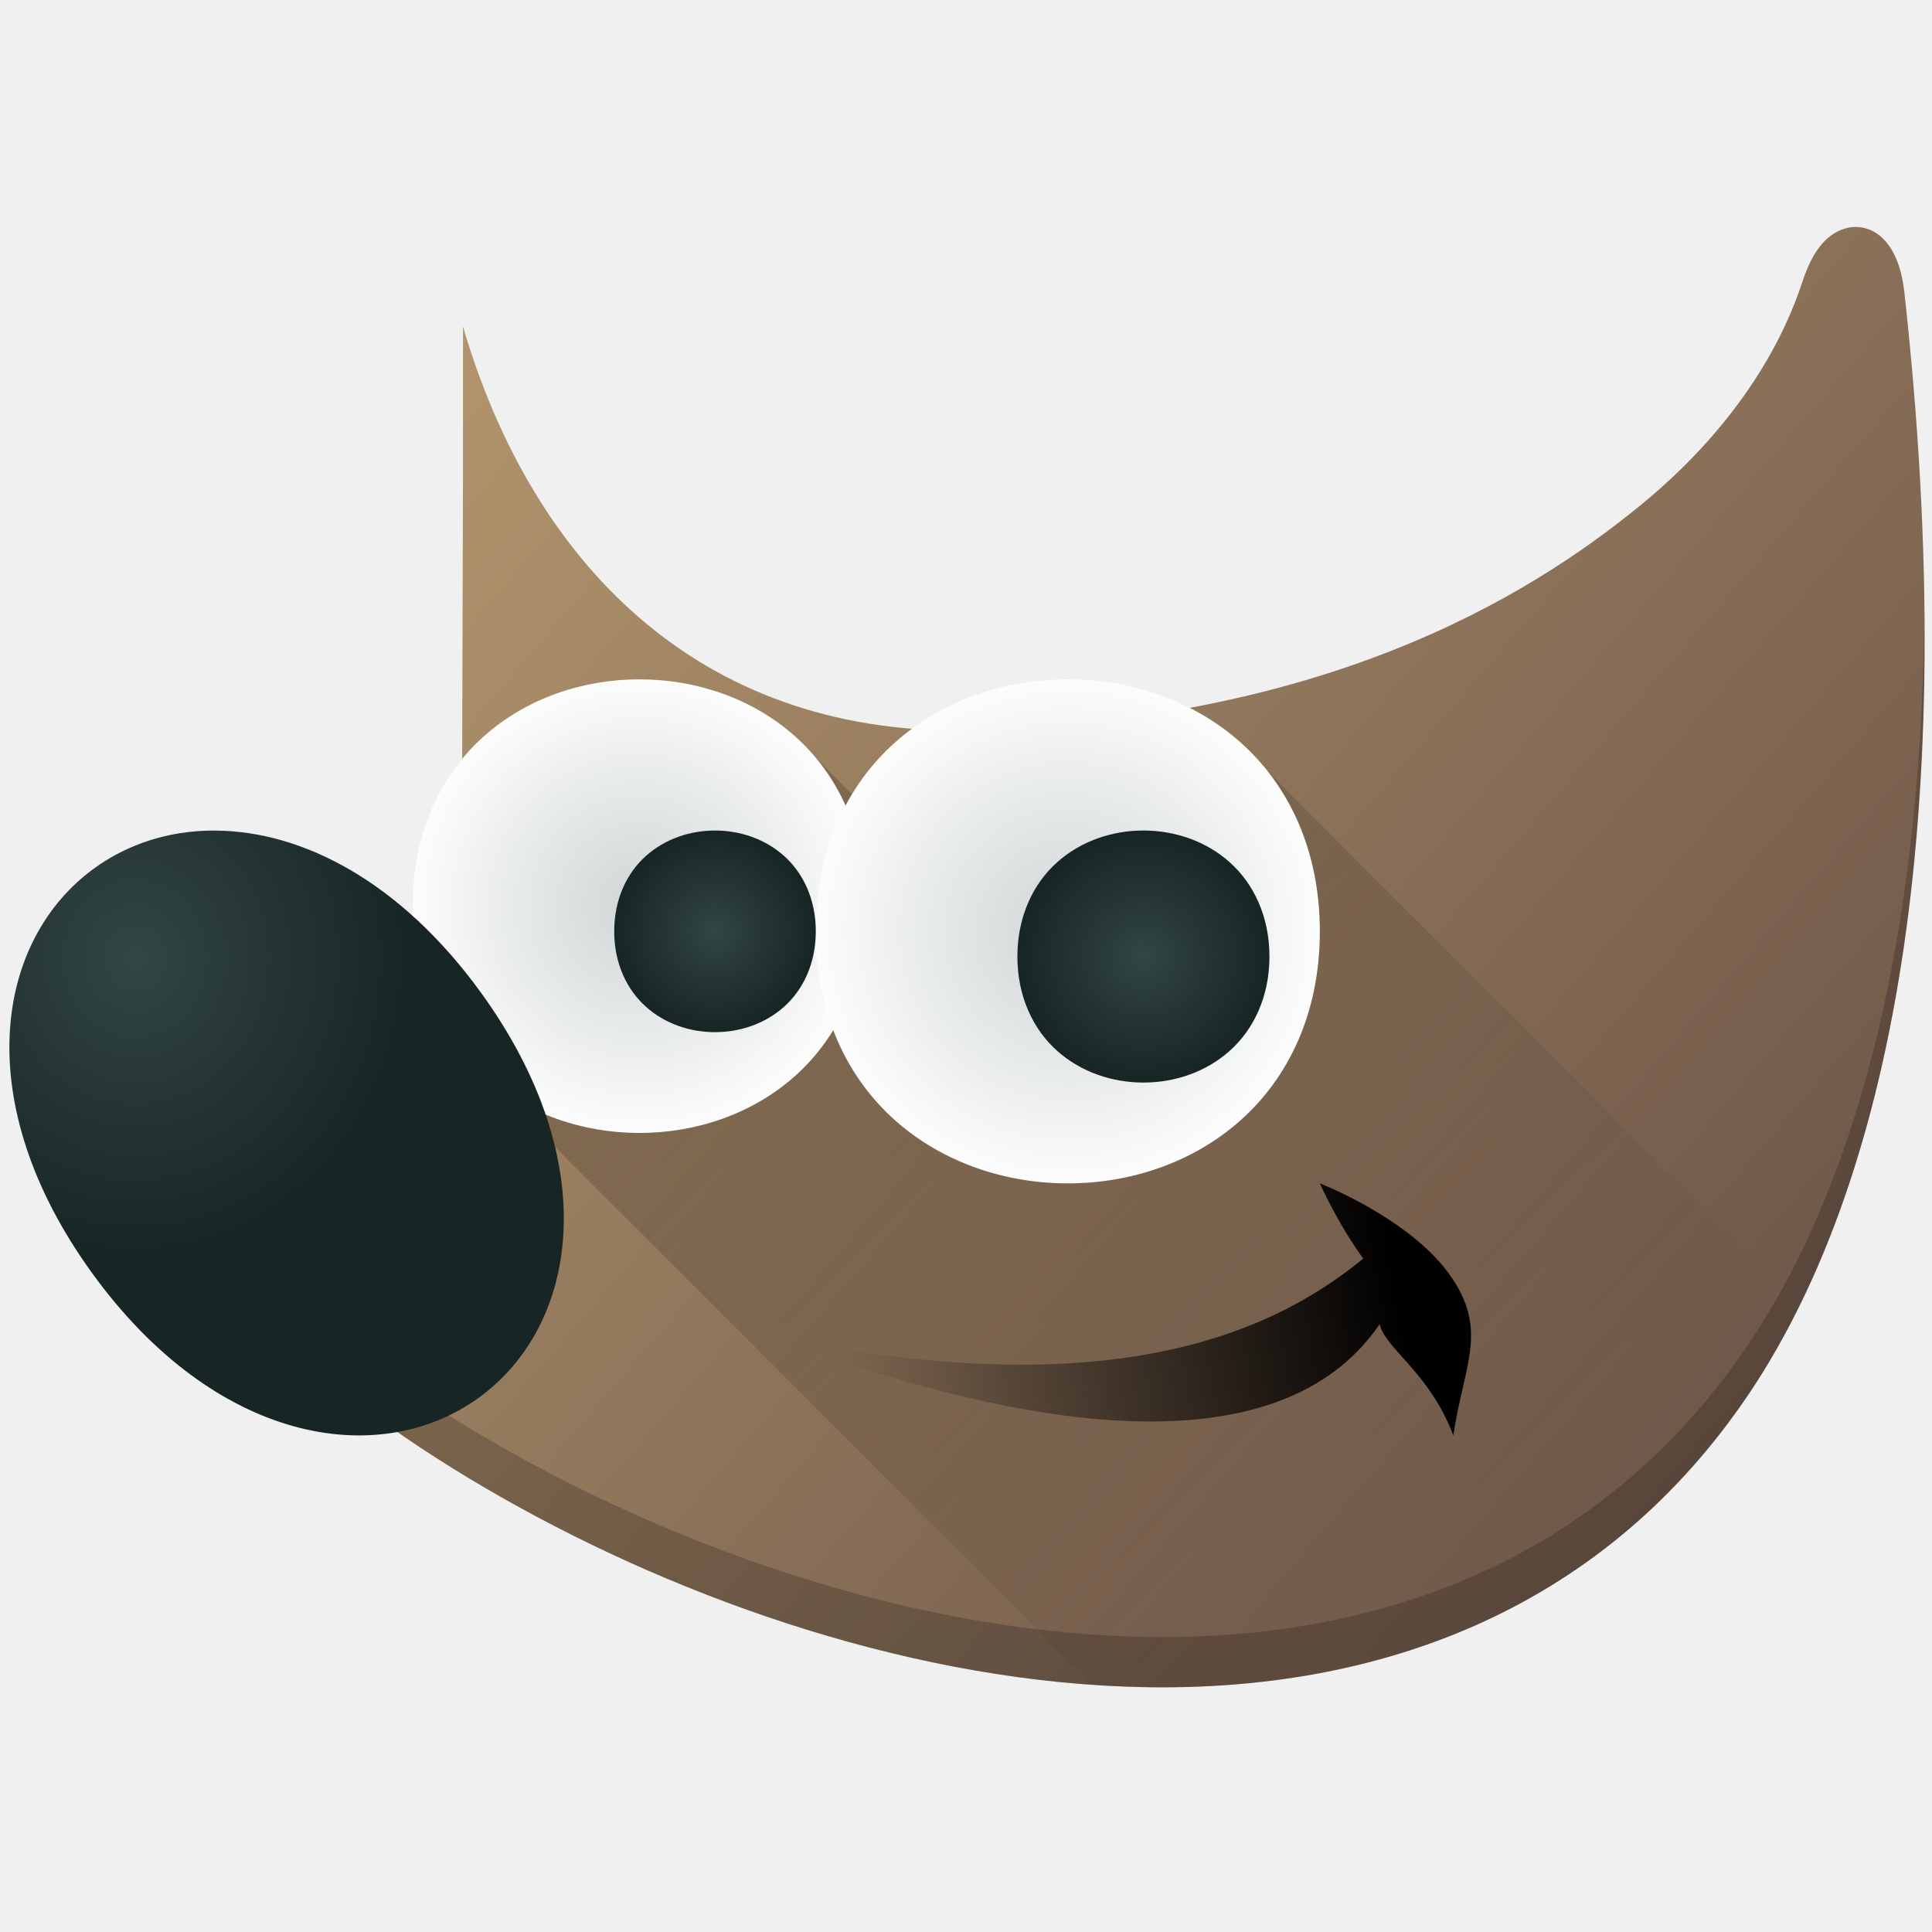
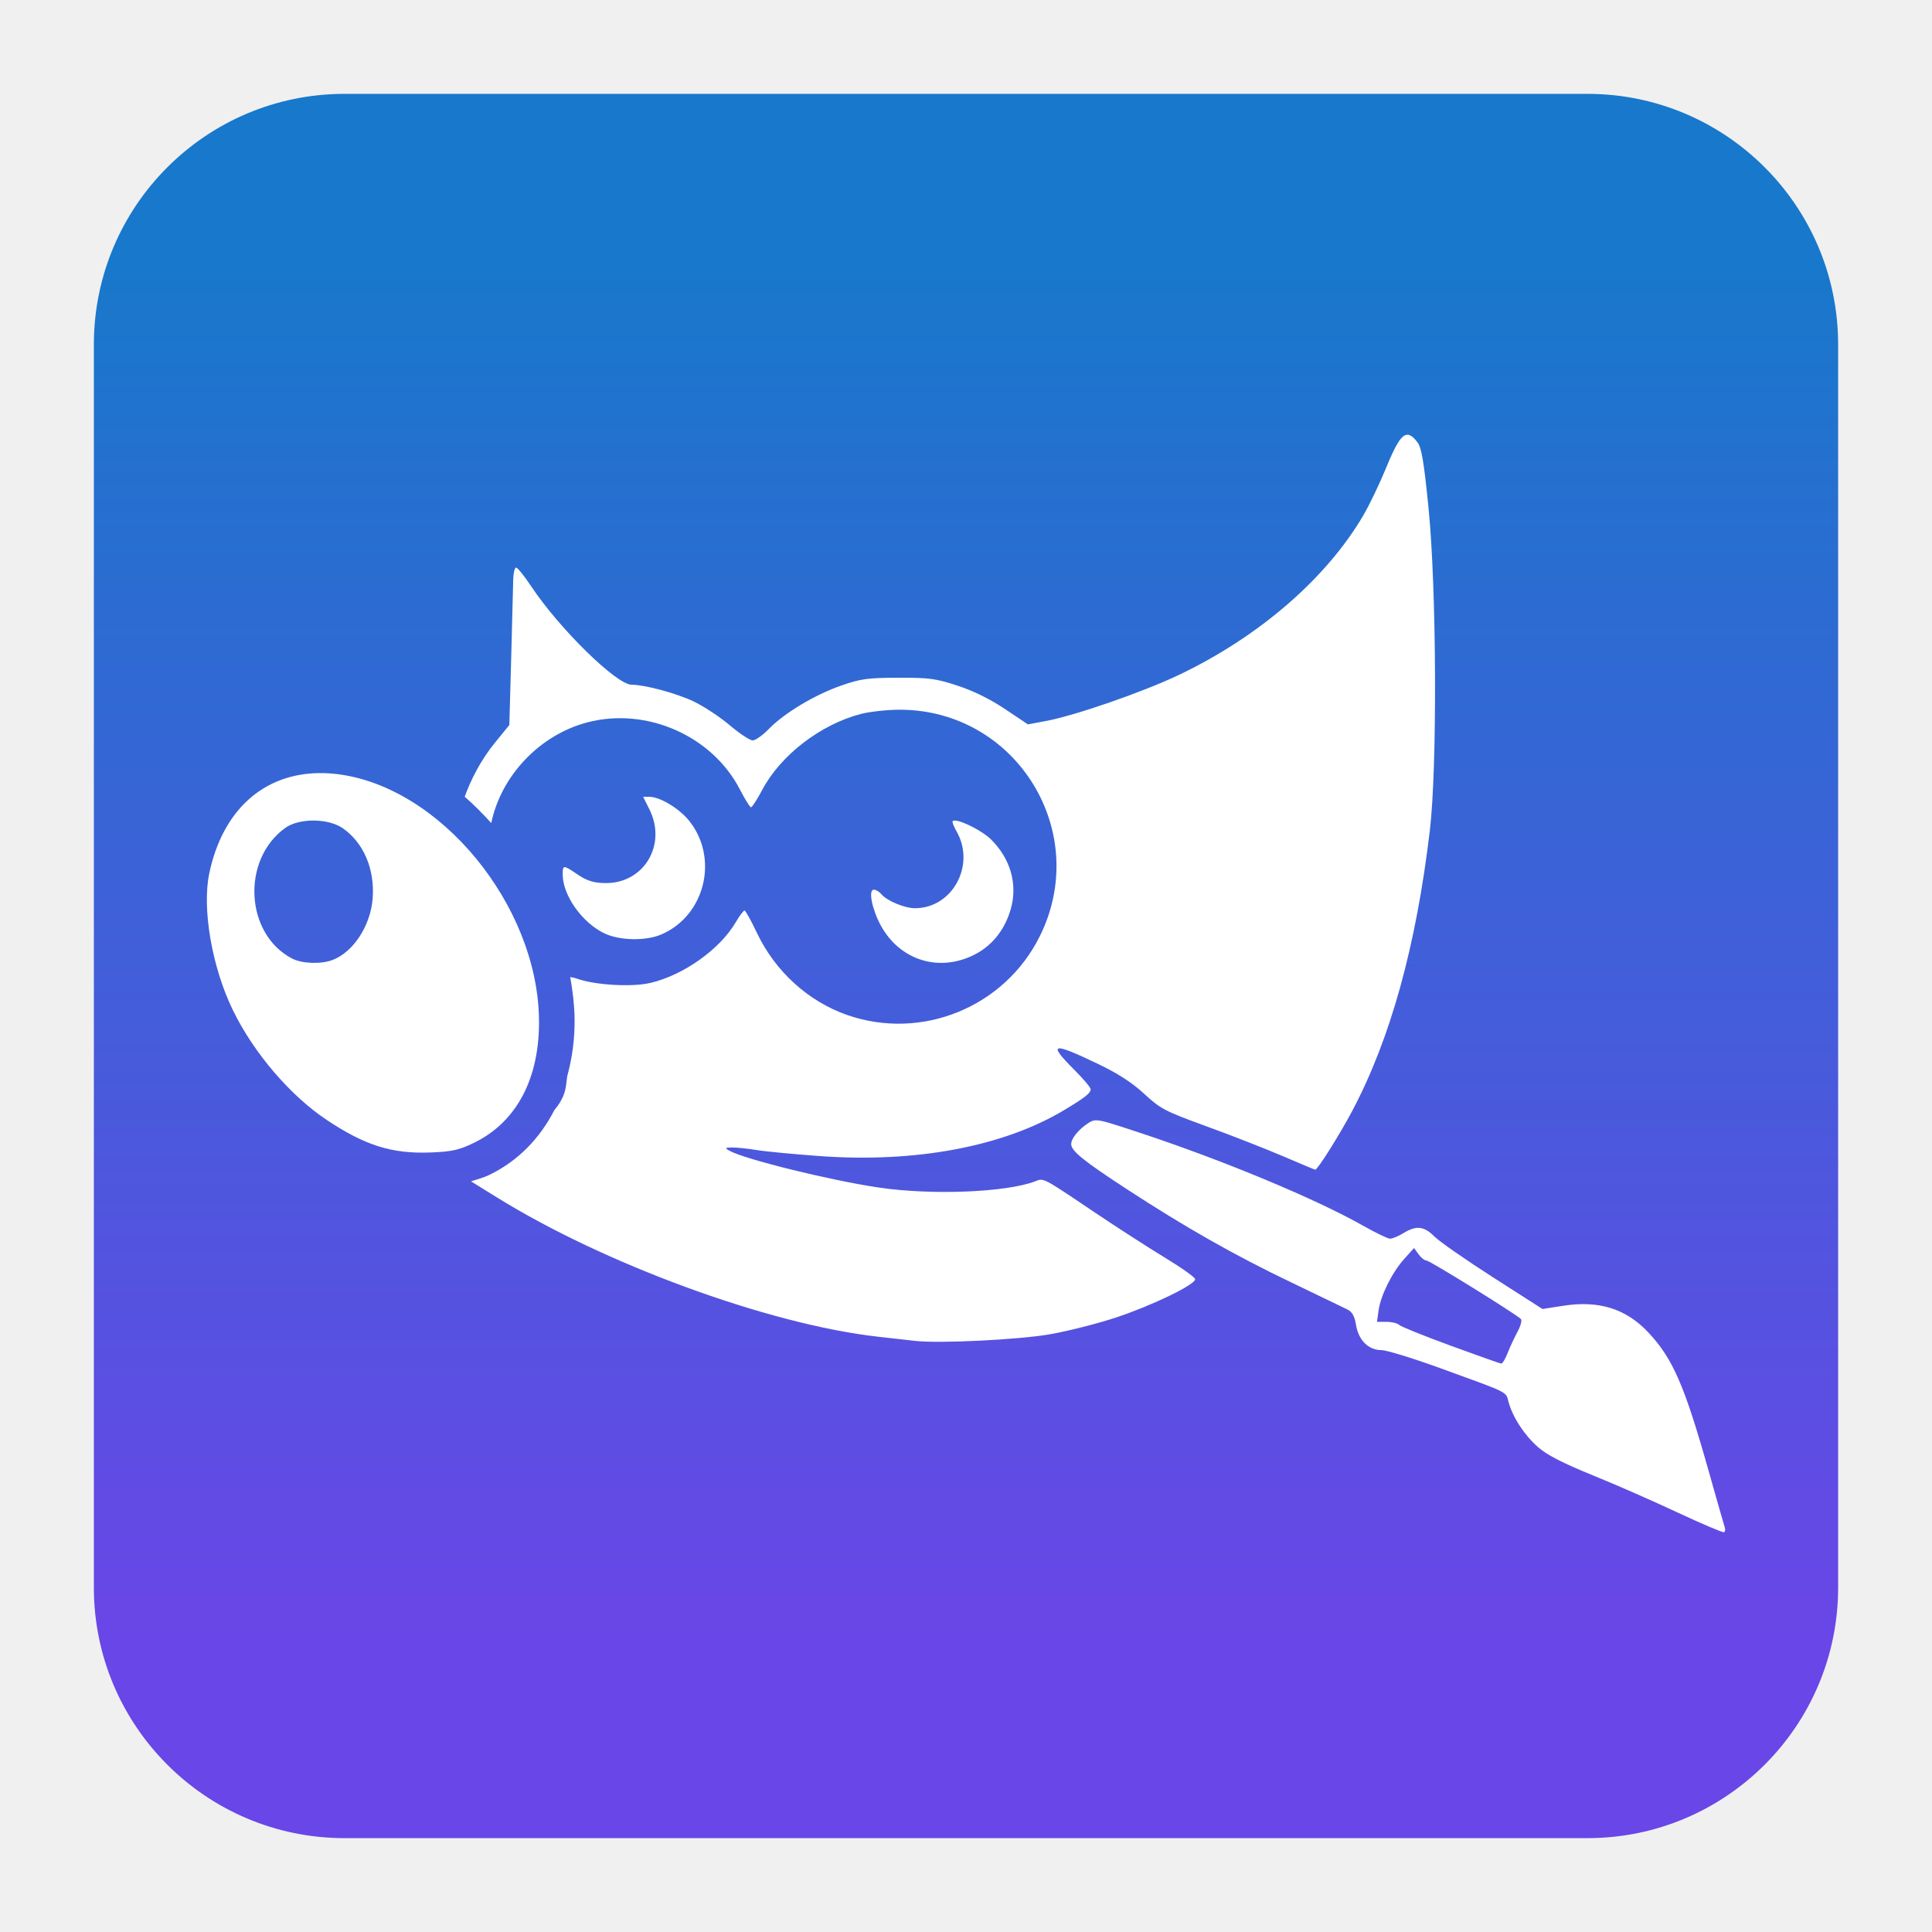
- <svg xmlns="http://www.w3.org/2000/svg" xmlns:xlink="http://www.w3.org/1999/xlink" version="1" width="48" height="48" id="svg25">
-   <defs id="defs14">
-     <linearGradient id="linearGradient4176">
-       <stop style="stop-color:#6f8181;stop-opacity:1" offset="0" id="stop1" />
-       <stop style="stop-color:#b0b8b8;stop-opacity:1" offset="1" id="stop2" />
-     </linearGradient>
-     <linearGradient id="linearGradient4215">
-       <stop offset="0" style="stop-color:#334545;stop-opacity:1" id="stop3" />
-       <stop offset="1" style="stop-color:#172525;stop-opacity:1" id="stop4" />
-     </linearGradient>
-     <linearGradient id="linearGradient4209">
-       <stop offset="0" style="stop-color:#cfd5d5;stop-opacity:1" id="stop5" />
-       <stop offset="1" style="stop-color:#fcfcfc;stop-opacity:1" id="stop6" />
-     </linearGradient>
-     <linearGradient id="linearGradient4349">
-       <stop style="stop-color:#000000;stop-opacity:1;" offset="0" id="stop7" />
-       <stop style="stop-color:#000000;stop-opacity:0;" offset="1" id="stop8" />
-     </linearGradient>
-     <linearGradient id="linearGradient4267">
-       <stop style="stop-color:#6c5548;stop-opacity:1" offset="0" id="stop9" />
-       <stop style="stop-color:#bb9d71;stop-opacity:1" offset="1" id="stop10" />
-     </linearGradient>
-     <radialGradient cx="15.415" cy="35.357" r="7.579" fx="15.415" fy="35.357" id="radialGradient6969" xlink:href="#linearGradient4215" gradientUnits="userSpaceOnUse" gradientTransform="matrix(-0.4054333,-1.317294,1.341188,-0.3781845,27.64012,104.1695)" />
-     <linearGradient id="linearGradient6951">
-       <stop style="stop-color:#ffa92d;stop-opacity:1" offset="0" id="stop11" />
-       <stop style="stop-color:#cd7223;stop-opacity:1" offset="1" id="stop12" />
-     </linearGradient>
-     <linearGradient x1="37.018" y1="19.24" x2="30.865" y2="14.64" id="linearGradient6957" xlink:href="#linearGradient6951" gradientUnits="userSpaceOnUse" gradientTransform="matrix(-0.2479805,-0.8417672,0.8417672,-0.2479805,47.68648,92.0492)" />
-     <linearGradient id="linearGradient6482">
-       <stop style="stop-color:black;stop-opacity:1" offset="0" id="stop13" />
-       <stop style="stop-color:black;stop-opacity:0" offset="1" id="stop14" />
-     </linearGradient>
-     <linearGradient x1="32.35" y1="28.083" x2="21.213" y2="30.293" id="linearGradient4351" xlink:href="#linearGradient6482" gradientUnits="userSpaceOnUse" gradientTransform="matrix(1.219479,0,0,1.301184,-4.853948,-5.511881)" />
-     <linearGradient xlink:href="#linearGradient4267" id="linearGradient4273" x1="34.712" y1="34.585" x2="5" y2="9" gradientUnits="userSpaceOnUse" gradientTransform="matrix(1.252245,0,0,1.252245,-1.019368,-4.41043)" />
-     <radialGradient xlink:href="#linearGradient4209" id="radialGradient4281" cx="22" cy="22" fx="22" fy="22" r="5" gradientUnits="userSpaceOnUse" gradientTransform="matrix(1.252245,0,0,1.252245,-1.019368,-4.41043)" />
-     <radialGradient xlink:href="#linearGradient4209" id="radialGradient4289" cx="13.5" cy="21.5" fx="13.5" fy="21.5" r="4.5" gradientUnits="userSpaceOnUse" gradientTransform="matrix(1.252245,0,0,1.252245,-1.019368,-4.41043)" />
-     <radialGradient xlink:href="#linearGradient4215" id="radialGradient4335" cx="3.496" cy="22.823" fx="3.496" fy="22.823" r="5.5" gradientTransform="matrix(1.252245,0,0,1.366086,-1.019368,-7.370285)" gradientUnits="userSpaceOnUse" />
-     <linearGradient xlink:href="#linearGradient4349" id="linearGradient4240" x1="15.263" y1="18.832" x2="31" y2="35" gradientUnits="userSpaceOnUse" gradientTransform="matrix(1.252245,0,0,1.252245,-1.019368,-4.41043)" />
-     <radialGradient xlink:href="#linearGradient4215" id="radialGradient4282" cx="23.5" cy="22.5" fx="23.5" fy="22.5" r="2.5" gradientUnits="userSpaceOnUse" gradientTransform="matrix(1.252245,0,0,1.252245,-1.019369,-4.41043)" />
-     <radialGradient xlink:href="#linearGradient4215" id="radialGradient4290" cx="14.5" cy="21.5" fx="14.5" fy="21.5" r="2.5" gradientUnits="userSpaceOnUse" gradientTransform="matrix(1.001796,0,0,1.001796,3.238264,1.600347)" />
-     <linearGradient xlink:href="#linearGradient4176" id="linearGradient4182" x1="37.34" y1="35.924" x2="38.347" y2="33.509" gradientUnits="userSpaceOnUse" gradientTransform="matrix(2.159131,0,0,2.159131,-20.30613,-10.73529)" />
-   </defs>
-   <path style="color:#000000;font-style:normal;font-variant:normal;font-weight:normal;font-stretch:normal;font-size:medium;line-height:normal;font-family:sans-serif;text-indent:0;text-align:start;text-decoration:none;text-decoration-line:none;text-decoration-style:solid;text-decoration-color:#000000;letter-spacing:normal;word-spacing:normal;text-transform:none;writing-mode:lr-tb;direction:ltr;baseline-shift:baseline;text-anchor:start;white-space:normal;clip-rule:nonzero;display:inline;overflow:visible;visibility:visible;opacity:1;isolation:auto;mix-blend-mode:normal;color-interpolation:sRGB;color-interpolation-filters:linearRGB;solid-color:#000000;solid-opacity:1;fill:url(#linearGradient4273);fill-opacity:1;fill-rule:evenodd;stroke:none;stroke-width:1.252;stroke-linecap:butt;stroke-linejoin:miter;stroke-miterlimit:10;stroke-dasharray:none;stroke-dashoffset:0;stroke-opacity:1;marker:none;color-rendering:auto;image-rendering:auto;shape-rendering:auto;text-rendering:auto;enable-background:accumulate" d="m 46.238,5.649 c -0.394,-0.06 -0.748,0.154 -0.961,0.399 -0.213,0.244 -0.36,0.547 -0.489,0.929 -0.222,0.661 -1.039,3.113 -3.983,5.537 -2.944,2.424 -8.021,5.418 -16.82,5.637 -6.686,0.076 -10.779,-4.226 -12.482,-10.039 v 3.438 l -0.027,9.656 0.054,0.127 c 0,0 0.479,1.028 -0.027,2.414 -0.507,1.386 -2.504,3.189 -6.968,4.483 l -0.546,0.157 0.104,0.555 c 0.248,1.345 1.235,2.723 2.691,4.133 1.457,1.411 3.408,2.838 5.679,4.128 4.543,2.581 10.362,4.62 16.016,4.715 5.654,0.095 11.185,-1.814 14.845,-7.103 3.66,-5.289 5.445,-14.465 3.983,-27.61 l -0.003,-0.005 v -0.005 C 47.259,6.836 47.176,6.528 47.028,6.258 46.881,5.988 46.632,5.709 46.238,5.649 Z" id="path14" />
-   <path style="opacity:0.2;fill:url(#linearGradient4240);fill-opacity:1;stroke:none;stroke-width:2.505;stroke-linecap:round;stroke-linejoin:round;stroke-miterlimit:4;stroke-dasharray:none;stroke-opacity:1" d="m 19.562,18.128 -8.071,8.071 15.643,15.643 c 0.449,0.031 0.898,0.071 1.345,0.078 5.654,0.095 11.186,-1.814 14.846,-7.103 0.505,-0.73 0.971,-1.543 1.401,-2.421 L 30.707,18.377 25.258,23.824 Z" id="path15" />
-   <path style="color:#000000;display:inline;overflow:visible;visibility:visible;fill:url(#linearGradient4351);fill-opacity:1;fill-rule:evenodd;stroke:none;stroke-width:1.252;stroke-linecap:butt;stroke-linejoin:miter;stroke-miterlimit:10;stroke-dasharray:none;stroke-dashoffset:0;stroke-opacity:1;marker:none;marker-start:none;marker-mid:none;marker-end:none" d="m 19.017,33.159 c 8.218,1.754 12.403,0.128 14.852,-1.89 -0.647,-0.891 -1.078,-1.869 -1.078,-1.869 0,0 2.196,0.851 3.206,2.243 1.008,1.388 0.374,2.243 0.11,4.019 -0.587,-1.56 -1.683,-2.144 -1.831,-2.764 -2.203,3.249 -7.691,3.114 -15.26,0.262 z" id="path16" />
-   <path style="color:#000000;font-style:normal;font-variant:normal;font-weight:normal;font-stretch:normal;font-size:medium;line-height:normal;font-family:sans-serif;text-indent:0;text-align:start;text-decoration:none;text-decoration-line:none;text-decoration-style:solid;text-decoration-color:#000000;letter-spacing:normal;word-spacing:normal;text-transform:none;writing-mode:lr-tb;direction:ltr;baseline-shift:baseline;text-anchor:start;white-space:normal;clip-rule:nonzero;display:inline;overflow:visible;visibility:visible;opacity:0.2;isolation:auto;mix-blend-mode:normal;color-interpolation:sRGB;color-interpolation-filters:linearRGB;solid-color:#000000;solid-opacity:1;fill:#000000;fill-opacity:1;fill-rule:evenodd;stroke:none;stroke-width:1.252;stroke-linecap:butt;stroke-linejoin:miter;stroke-miterlimit:10;stroke-dasharray:none;stroke-dashoffset:0;stroke-opacity:1;marker:none;color-rendering:auto;image-rendering:auto;shape-rendering:auto;text-rendering:auto;enable-background:accumulate" d="m 47.808,15.43 c -0.103,8.188 -1.778,14.227 -4.483,18.136 -3.66,5.289 -9.192,7.198 -14.846,7.103 C 22.826,40.573 17.007,38.533 12.464,35.952 10.193,34.662 8.242,33.235 6.785,31.824 5.552,30.629 4.66,29.457 4.264,28.309 l -0.274,0.078 0.103,0.555 c 0.248,1.345 1.236,2.723 2.693,4.133 1.457,1.411 3.408,2.838 5.679,4.128 4.543,2.581 10.361,4.62 16.015,4.715 5.654,0.095 11.186,-1.814 14.846,-7.103 2.84,-4.104 4.543,-10.562 4.483,-19.388 z m -36.33,4.532 -0.002,1.245 0.054,0.127 c 0,0 0.081,0.211 0.142,0.523 0.189,-1.049 -0.142,-1.776 -0.142,-1.776 l -0.051,-0.12 z" id="path17" />
-   <path style="color:#000000;font-style:normal;font-variant:normal;font-weight:normal;font-stretch:normal;font-size:medium;line-height:normal;font-family:sans-serif;text-indent:0;text-align:start;text-decoration:none;text-decoration-line:none;text-decoration-style:solid;text-decoration-color:#000000;letter-spacing:normal;word-spacing:normal;text-transform:none;writing-mode:lr-tb;direction:ltr;baseline-shift:baseline;text-anchor:start;white-space:normal;clip-rule:nonzero;display:inline;overflow:visible;visibility:visible;opacity:1;isolation:auto;mix-blend-mode:normal;color-interpolation:sRGB;color-interpolation-filters:linearRGB;solid-color:#000000;solid-opacity:1;fill:url(#radialGradient4289);fill-opacity:1;fill-rule:evenodd;stroke:none;stroke-width:1.252;stroke-linecap:butt;stroke-linejoin:miter;stroke-miterlimit:10;stroke-dasharray:none;stroke-dashoffset:0;stroke-opacity:1;marker:none;color-rendering:auto;image-rendering:auto;shape-rendering:auto;text-rendering:auto;enable-background:accumulate" d="m 15.886,16.878 c -1.392,0 -2.791,0.461 -3.859,1.41 -1.068,0.949 -1.777,2.398 -1.776,4.225 -2.87e-4,1.827 0.708,3.276 1.776,4.225 1.068,0.949 2.467,1.41 3.859,1.41 1.392,0 2.793,-0.461 3.861,-1.41 1.068,-0.949 1.774,-2.398 1.774,-4.225 2.86e-4,-1.827 -0.706,-3.276 -1.774,-4.225 -1.068,-0.949 -2.47,-1.41 -3.861,-1.41 z" id="path21" />
-   <path style="color:#000000;display:inline;overflow:visible;visibility:visible;fill:url(#radialGradient4335);fill-opacity:1;fill-rule:evenodd;stroke:none;stroke-width:1.252;stroke-linecap:butt;stroke-linejoin:miter;stroke-miterlimit:10;stroke-dasharray:none;stroke-dashoffset:0;stroke-opacity:1;marker:none;marker-start:none;marker-mid:none;marker-end:none" d="m 5.369,20.635 c -0.306,-0.003 -0.605,0.019 -0.897,0.065 -0.777,0.123 -1.496,0.417 -2.116,0.863 -2.48,1.784 -3.134,5.828 -0.07,10.063 3.064,4.235 7.117,4.892 9.598,3.108 2.48,-1.784 3.136,-5.828 0.072,-10.063 -2.011,-2.779 -4.448,-4.017 -6.587,-4.035 z" id="path22" />
-   <path style="color:#000000;font-style:normal;font-variant:normal;font-weight:normal;font-stretch:normal;font-size:medium;line-height:normal;font-family:sans-serif;text-indent:0;text-align:start;text-decoration:none;text-decoration-line:none;text-decoration-style:solid;text-decoration-color:#000000;letter-spacing:normal;word-spacing:normal;text-transform:none;writing-mode:lr-tb;direction:ltr;baseline-shift:baseline;text-anchor:start;white-space:normal;clip-rule:nonzero;display:inline;overflow:visible;visibility:visible;opacity:1;isolation:auto;mix-blend-mode:normal;color-interpolation:sRGB;color-interpolation-filters:linearRGB;solid-color:#000000;solid-opacity:1;fill:url(#radialGradient4281);fill-opacity:1;fill-rule:evenodd;stroke:none;stroke-width:1.252;stroke-linecap:butt;stroke-linejoin:miter;stroke-miterlimit:10;stroke-dasharray:none;stroke-dashoffset:0;stroke-opacity:1;marker:none;color-rendering:auto;image-rendering:auto;shape-rendering:auto;text-rendering:auto;enable-background:accumulate" d="m 26.529,16.878 c -1.549,0 -3.106,0.512 -4.291,1.566 -1.185,1.054 -1.969,2.659 -1.969,4.697 0,2.038 0.784,3.641 1.969,4.694 1.185,1.053 2.742,1.566 4.291,1.566 1.549,0 3.106,-0.512 4.291,-1.566 1.185,-1.054 1.971,-2.657 1.971,-4.694 0,-2.038 -0.786,-3.643 -1.971,-4.697 -1.185,-1.053 -2.742,-1.566 -4.291,-1.566 z" id="path23" />
-   <path style="color:#000000;font-style:normal;font-variant:normal;font-weight:normal;font-stretch:normal;font-size:medium;line-height:normal;font-family:sans-serif;text-indent:0;text-align:start;text-decoration:none;text-decoration-line:none;text-decoration-style:solid;text-decoration-color:#000000;letter-spacing:normal;word-spacing:normal;text-transform:none;writing-mode:lr-tb;direction:ltr;baseline-shift:baseline;text-anchor:start;white-space:normal;clip-rule:nonzero;display:inline;overflow:visible;visibility:visible;opacity:1;isolation:auto;mix-blend-mode:normal;color-interpolation:sRGB;color-interpolation-filters:linearRGB;solid-color:#000000;solid-opacity:1;fill:url(#radialGradient4282);fill-opacity:1;fill-rule:evenodd;stroke:none;stroke-width:1.343;stroke-linecap:butt;stroke-linejoin:miter;stroke-miterlimit:10;stroke-dasharray:none;stroke-dashoffset:0;stroke-opacity:1;marker:none;color-rendering:auto;image-rendering:auto;shape-rendering:auto;text-rendering:auto;enable-background:accumulate" d="m 28.408,20.634 c -0.767,0 -1.543,0.254 -2.14,0.785 -0.597,0.531 -0.991,1.349 -0.991,2.346 0,0.997 0.393,1.815 0.991,2.346 0.597,0.531 1.373,0.785 2.14,0.785 0.767,0 1.543,-0.254 2.14,-0.785 0.597,-0.531 0.991,-1.349 0.991,-2.346 0,-0.997 -0.393,-1.815 -0.991,-2.346 -0.597,-0.531 -1.373,-0.785 -2.14,-0.785 z" id="path24" />
-   <path d="m 17.764,20.634 c -0.614,0 -1.234,0.203 -1.712,0.628 -0.478,0.425 -0.792,1.079 -0.792,1.877 0,0.798 0.314,1.452 0.792,1.877 0.478,0.425 1.098,0.628 1.712,0.628 0.614,0 1.234,-0.203 1.712,-0.628 0.478,-0.425 0.792,-1.079 0.792,-1.877 0,-0.798 -0.314,-1.452 -0.792,-1.877 -0.478,-0.425 -1.098,-0.628 -1.712,-0.628 z" style="color:#000000;font-style:normal;font-variant:normal;font-weight:normal;font-stretch:normal;font-size:medium;line-height:normal;font-family:sans-serif;text-indent:0;text-align:start;text-decoration:none;text-decoration-line:none;text-decoration-style:solid;text-decoration-color:#000000;letter-spacing:normal;word-spacing:normal;text-transform:none;writing-mode:lr-tb;direction:ltr;baseline-shift:baseline;text-anchor:start;white-space:normal;clip-rule:nonzero;display:inline;overflow:visible;visibility:visible;opacity:1;isolation:auto;mix-blend-mode:normal;color-interpolation:sRGB;color-interpolation-filters:linearRGB;solid-color:#000000;solid-opacity:1;fill:url(#radialGradient4290);fill-opacity:1;fill-rule:evenodd;stroke:none;stroke-width:1.343;stroke-linecap:butt;stroke-linejoin:miter;stroke-miterlimit:10;stroke-dasharray:none;stroke-dashoffset:0;stroke-opacity:1;marker:none;color-rendering:auto;image-rendering:auto;shape-rendering:auto;text-rendering:auto;enable-background:accumulate" id="path25" />
+ <svg xmlns="http://www.w3.org/2000/svg" clip-rule="evenodd" fill-rule="evenodd" stroke-linejoin="round" stroke-miterlimit="2" viewBox="0 0 48 48">
+   <linearGradient id="a" x2="1" gradientTransform="matrix(0 -33.6872 33.6872 0 923.28 40.4502)" gradientUnits="userSpaceOnUse">
+     <stop stop-color="#6946e7" offset="0" />
+     <stop stop-color="#1878cb" offset="1" />
+   </linearGradient>
+   <path d="m39.44 45.668h-30.88c-3.438 0-6.228-2.79-6.228-6.228v-30.88c0-3.438 2.79-6.228 6.228-6.228h30.88c3.438 0 6.228 2.79 6.228 6.228v30.88c0 3.438-2.79 6.228-6.228 6.228z" fill="url(#a)" />
+   <path transform="matrix(1.17878 0 0 1.17878 -4.29058 -4.36825)" d="m33.32 12.869c-.133-.019-.26.193-.472.713-.133.323-.344.763-.471.981-.779 1.333-2.204 2.566-3.897 3.371-.759.361-2.192.857-2.796.968l-.379.071-.483-.323c-.312-.209-.663-.382-.998-.492-.46-.151-.598-.17-1.252-.168-.648.002-.79.022-1.205.166-.553.193-1.198.579-1.523.914-.128.132-.281.241-.34.241s-.277-.144-.483-.319c-.205-.174-.548-.4-.761-.502-.366-.174-1.023-.351-1.311-.353-.318-.003-1.522-1.183-2.113-2.073-.145-.218-.289-.396-.318-.396-.03 0-.058.113-.061.25s-.022.883-.043 1.658l-.039 1.41-.311.383c-.282.348-.493.751-.63 1.129.199.171.381.36.56.555.207-1.001 1.025-1.862 2.029-2.123 1.246-.325 2.627.284 3.211 1.414.107.207.212.377.235.377.022 0 .129-.166.236-.367.386-.73 1.228-1.379 2.076-1.6.19-.049.559-.09.821-.09 2.459 0 4.05 2.575 2.951 4.779-.743 1.49-2.483 2.201-4.053 1.657-.824-.286-1.523-.921-1.908-1.735-.122-.257-.239-.468-.26-.469s-.105.111-.186.249c-.333.568-1.097 1.112-1.796 1.277-.392.092-1.162.048-1.553-.09-.07-.025-.085-.02-.139-.033.052.287.087.577.092.871.007.428-.051.838-.156 1.223-.013.105-.024.215-.043.293-.041.161-.126.297-.229.421-.303.589-.761 1.067-1.365 1.36-.12.058-.25.093-.377.133l-.01.007.557.344c2.199 1.365 5.668 2.664 8.033 2.93.307.034.653.073.766.086.503.058 2.174-.023 2.842-.139.384-.067 1.018-.228 1.41-.359.759-.254 1.652-.687 1.652-.801 0-.038-.284-.241-.631-.451-.347-.211-1.017-.642-1.488-.959-1.106-.745-1.069-.726-1.254-.654-.605.233-2.177.296-3.289.132-1.018-.149-2.852-.601-3.158-.779-.098-.057-.09-.065.066-.066.097-.001.328.024.514.054.186.031.773.086 1.303.125 2.035.151 3.888-.195 5.177-.968.443-.266.557-.356.557-.44 0-.037-.16-.224-.354-.418-.557-.557-.461-.58.512-.113.418.2.713.391.971.629.344.317.433.365 1.308.683.517.188 1.242.472 1.61.629.367.158.676.287.687.287.05 0 .514-.739.78-1.24.806-1.523 1.344-3.467 1.634-5.9.159-1.329.144-5.105-.027-6.813-.098-.974-.146-1.261-.232-1.377-.072-.096-.135-.151-.196-.16zm-22.939 7.131c-1.185.006-2.054.783-2.332 2.121-.154.742.061 1.978.5 2.877.439.901 1.207 1.798 1.978 2.313.81.539 1.375.716 2.186.685.452-.017.602-.051.916-.203.902-.438 1.391-1.366 1.371-2.611-.038-2.404-2.08-4.888-4.24-5.159-.129-.016-.257-.024-.379-.023zm6.814.5.133.266c.369.74-.11 1.552-.914 1.552-.246 0-.395-.043-.588-.173-.317-.215-.326-.216-.326-.006 0 .438.411 1.017.881 1.24.321.152.868.163 1.195.023.925-.394 1.222-1.612.586-2.4-.207-.257-.613-.502-.832-.502zm-6.943.5c.227.001.456.055.609.16.442.304.682.866.633 1.485-.045.573-.408 1.129-.846 1.294-.244.093-.644.078-.853-.031-.992-.517-1.072-2.086-.141-2.754.146-.104.371-.155.598-.154zm13.514 0c-.022 0-.038.003-.047.012-.015.014.022.112.082.217.407.71-.086 1.619-.877 1.619-.219 0-.596-.158-.709-.297-.042-.051-.114-.094-.158-.094-.121 0-.039.412.148.756.403.739 1.239.995 1.986.607.367-.19.63-.525.752-.953.149-.521-.003-1.061-.416-1.469-.181-.178-.61-.395-.761-.398zm2.988 6.318c-.075-.002-.115.02-.174.057-.201.127-.362.324-.363.443-.002.144.256.353 1.174.952 1.23.803 2.28 1.398 3.459 1.962.569.273 1.101.529 1.181.569.109.053.157.137.19.334.054.321.262.527.537.527.105 0 .666.172 1.246.383 1.469.534 1.368.483 1.432.713.088.32.331.694.619.947.191.168.516.335 1.162.598.493.2 1.306.558 1.806.793.501.234.931.416.954.404.022-.012.03-.054.017-.094-.013-.039-.173-.599-.355-1.244-.501-1.769-.744-2.323-1.256-2.871-.472-.504-1.048-.684-1.809-.562l-.424.066-1.043-.668c-.574-.368-1.129-.754-1.234-.859-.22-.221-.382-.238-.652-.073-.106.065-.233.118-.282.118-.048 0-.301-.121-.56-.268-1.006-.571-2.944-1.378-4.711-1.963-.567-.188-.789-.26-.914-.264zm6.689 2.692.096.133c.052.072.126.13.166.13.066 0 1.874 1.12 1.99 1.233.028.026-.006.151-.074.275-.067.125-.16.324-.207.446-.047.121-.107.22-.133.218-.026-.001-.505-.171-1.066-.377-.561-.205-1.049-.402-1.084-.437-.036-.036-.157-.065-.268-.065h-.201l.033-.238c.043-.315.283-.801.541-1.088z" fill="#fff" fill-rule="nonzero" />
</svg>
